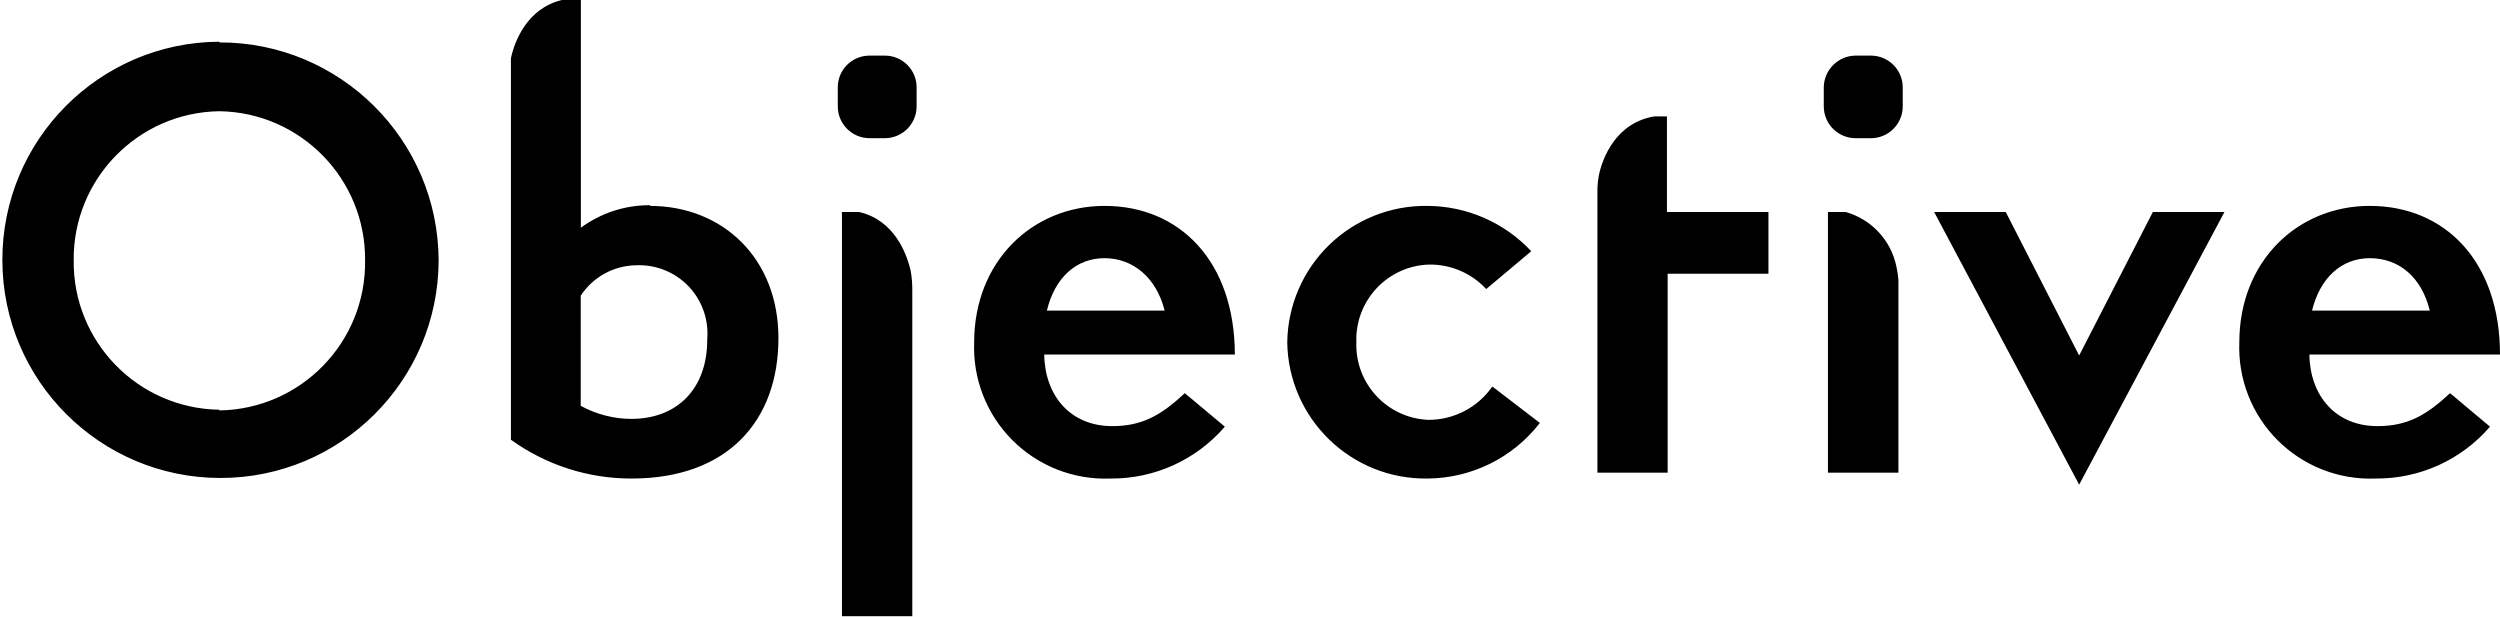
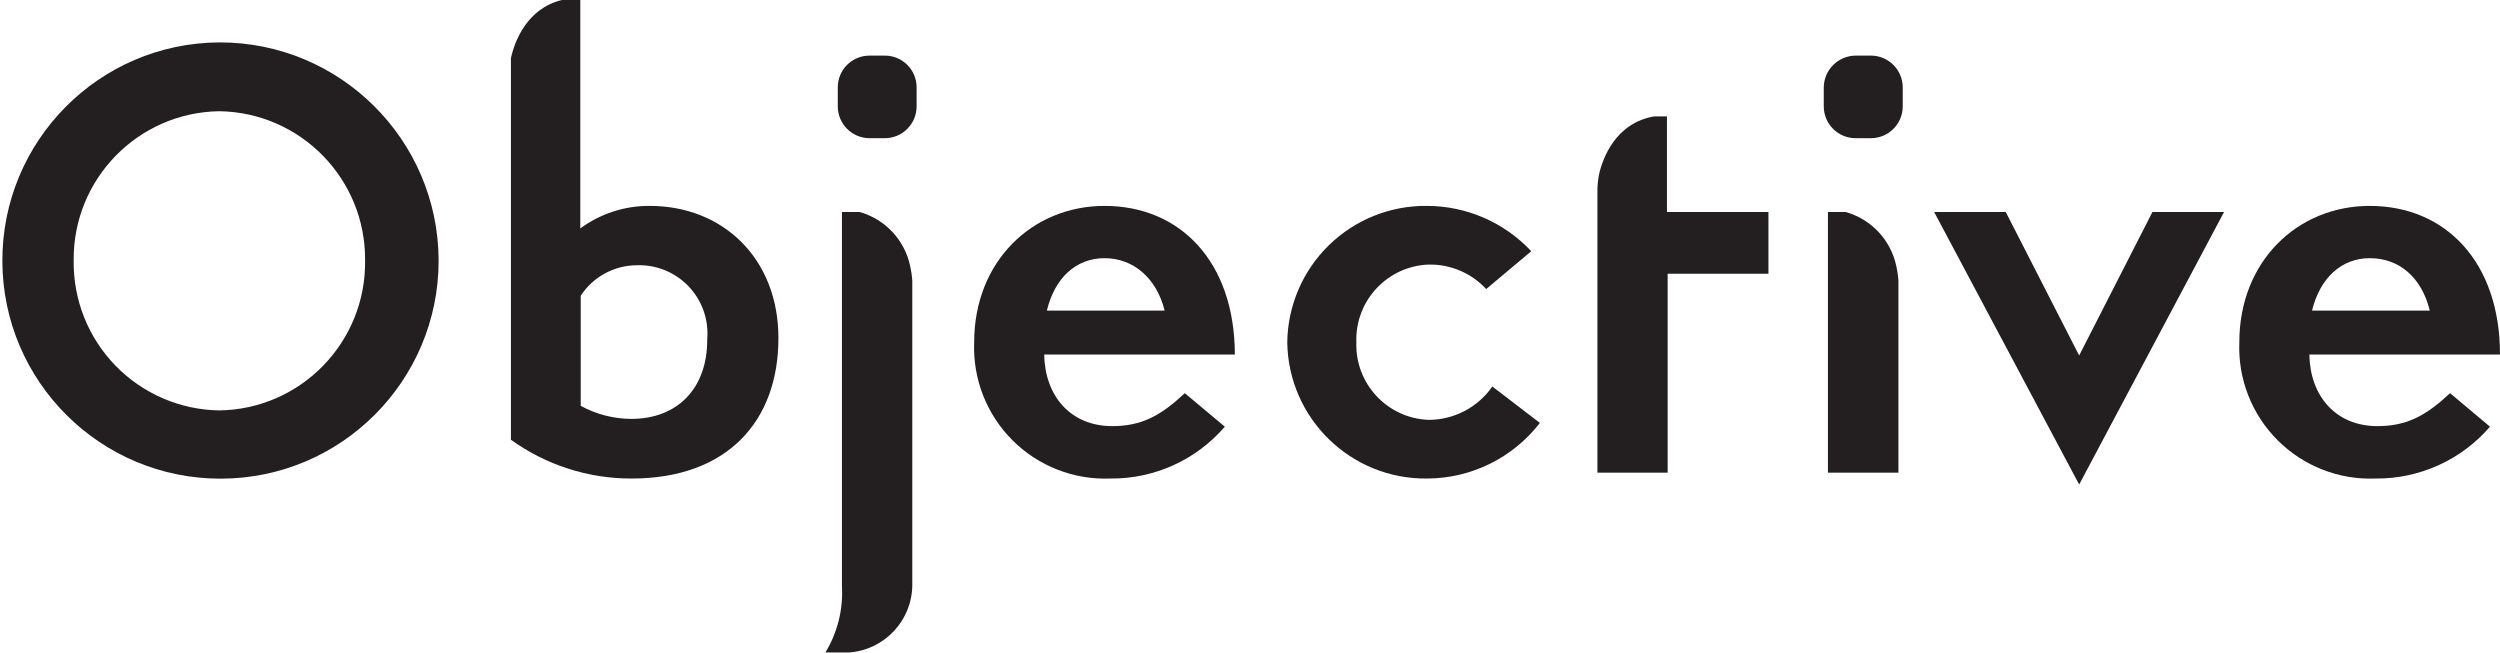
- <svg xmlns="http://www.w3.org/2000/svg" viewBox="0 0 179.82 44.32">
+ <svg xmlns="http://www.w3.org/2000/svg" viewBox="0 0 179.82 46.93">
+   <defs>
+     <style>.cls-1{fill:#231f20;}</style>
+   </defs>
  <g id="Layer_2" data-name="Layer 2">
    <g id="Layer_1-2" data-name="Layer 1">
-       <path d="M65.5,19.45c-.29-1.21-1.16-3.61-3.7-4.2H60.56V44.32h5.06V21s0,0,0-.05A8,8,0,0,0,65.5,19.45ZM63.65,4H62.53a2.28,2.28,0,0,0-2.27,2.28V7.65a2.29,2.29,0,0,0,2.27,2.29h1.12a2.29,2.29,0,0,0,2.28-2.29V6.28A2.28,2.28,0,0,0,63.65,4Zm-47.87-1A15.69,15.69,0,1,0,31.55,18.73,15.74,15.74,0,0,0,15.78,3.05Zm0,26.47A10.63,10.63,0,0,1,5.3,18.73,10.63,10.63,0,0,1,15.78,8,10.64,10.64,0,0,1,26.26,18.73,10.64,10.64,0,0,1,15.78,29.52Zm31-14.71a8.32,8.32,0,0,0-5,1.62V0H40.42C37.9.6,37,3,36.75,4.19c0,0,0,.1,0,.2V31.63a14.79,14.79,0,0,0,8.68,2.79c6.9,0,10.56-4.14,10.56-10.09C56,18.6,52,14.81,46.74,14.81ZM45.41,30.13a7.62,7.62,0,0,1-3.64-.94V21.27a4.84,4.84,0,0,1,4-2.19,4.91,4.91,0,0,1,5.1,5.31C50.89,28,48.67,30.13,45.41,30.13ZM171,30.65c-3,0-4.85-2.18-4.89-5.15h13.71c0-6.66-3.92-10.69-9.37-10.69-5.21,0-9.38,4-9.38,9.81a9.43,9.43,0,0,0,9.81,9.8,10.73,10.73,0,0,0,8.22-3.73l-2.87-2.41C174.5,29.89,173.14,30.65,171,30.65Zm-.55-12.08c2.14,0,3.74,1.4,4.32,3.77H166.3C166.87,20,168.41,18.57,170.45,18.57Zm-37.69-3.32h-1.28V34h5.07V20.15a6.63,6.63,0,0,0-.15-1A5.15,5.15,0,0,0,132.76,15.25Zm-53.31-.44c-5.21,0-9.38,4-9.38,9.81a9.43,9.43,0,0,0,9.8,9.8,10.73,10.73,0,0,0,8.23-3.73l-2.88-2.41c-1.72,1.61-3.09,2.37-5.22,2.37-3,0-4.85-2.18-4.89-5.15H88.82C88.81,18.84,84.9,14.81,79.45,14.81ZM75.3,22.34c.57-2.37,2.11-3.77,4.15-3.77s3.73,1.4,4.32,3.77Zm74.25,3.23-5.28-10.32h-5.15l10.43,19.61L160,15.25h-5.15ZM134.57,4h-1.11a2.31,2.31,0,0,0-2.28,2.28V7.67a2.29,2.29,0,0,0,2.28,2.27h1.11a2.29,2.29,0,0,0,2.29-2.27V6.28A2.29,2.29,0,0,0,134.57,4ZM102.76,30.2a5.4,5.4,0,0,1-5.2-5.58,5.4,5.4,0,0,1,5.2-5.59,5.5,5.5,0,0,1,4.14,1.76l3.24-2.72a10.29,10.29,0,0,0-7.47-3.26,9.94,9.94,0,0,0-10.08,9.81,9.94,9.94,0,0,0,10.08,9.8,10.29,10.29,0,0,0,8.09-4l-3.42-2.62A5.58,5.58,0,0,1,102.76,30.2ZM119.9,8.37H119c-2.78.46-3.74,3-4,4.25a6.18,6.18,0,0,0-.1.9V34h5.05V19.69h7.25V15.25H119.9Z" />
+       <path class="cls-1" d="M15.78,3.05A15.69,15.69,0,1,0,31.55,18.73,15.74,15.74,0,0,0,15.78,3.05Zm0,26.47A10.63,10.63,0,0,1,5.3,18.73,10.63,10.63,0,0,1,15.78,8,10.64,10.64,0,0,1,26.26,18.73,10.64,10.64,0,0,1,15.78,29.52Z" />
+       <path class="cls-1" d="M46.74,14.81a8.32,8.32,0,0,0-5,1.62V0H40.42C37.9.6,37,3,36.75,4.19c0,0,0,.1,0,.2V31.63a14.79,14.79,0,0,0,8.68,2.79c6.9,0,10.56-4.14,10.56-10.09C56,18.6,52,14.81,46.74,14.81ZM45.41,30.13a7.62,7.62,0,0,1-3.64-.94V21.27a4.84,4.84,0,0,1,4-2.19,4.91,4.91,0,0,1,5.1,5.31C50.89,28,48.67,30.13,45.41,30.13Z" />
+       <path class="cls-1" d="M62.53,9.94h1.12a2.29,2.29,0,0,0,2.28-2.29V6.28A2.28,2.28,0,0,0,63.65,4H62.53a2.28,2.28,0,0,0-2.27,2.28V7.65A2.29,2.29,0,0,0,62.53,9.94Z" />
+       <path class="cls-1" d="M79.45,14.81c-5.21,0-9.38,4-9.38,9.81a9.43,9.43,0,0,0,9.8,9.8,10.73,10.73,0,0,0,8.23-3.73l-2.88-2.41c-1.72,1.61-3.09,2.37-5.22,2.37-3,0-4.85-2.18-4.89-5.15H88.82C88.81,18.84,84.9,14.81,79.45,14.81ZM75.3,22.34c.57-2.37,2.11-3.77,4.15-3.77s3.73,1.4,4.32,3.77Z" />
+       <path class="cls-1" d="M102.76,30.2a5.4,5.4,0,0,1-5.2-5.58,5.4,5.4,0,0,1,5.2-5.59,5.5,5.5,0,0,1,4.14,1.76l3.24-2.72a10.29,10.29,0,0,0-7.47-3.26,9.94,9.94,0,0,0-10.08,9.81,9.94,9.94,0,0,0,10.08,9.8,10.29,10.29,0,0,0,8.09-4l-3.42-2.62A5.58,5.58,0,0,1,102.76,30.2Z" />
+       <path class="cls-1" d="M119.9,8.37H119c-2.78.46-3.74,3-4,4.25a6.18,6.18,0,0,0-.1.9V34h5.05V19.69h7.25V15.25H119.9Z" />
+       <path class="cls-1" d="M133.46,9.94h1.11a2.29,2.29,0,0,0,2.29-2.27V6.28A2.29,2.29,0,0,0,134.57,4h-1.11a2.31,2.31,0,0,0-2.28,2.28V7.67A2.29,2.29,0,0,0,133.46,9.94Z" />
+       <path class="cls-1" d="M132.76,15.25h-1.28V34h5.07V20.15a6.63,6.63,0,0,0-.15-1A5.15,5.15,0,0,0,132.76,15.25Z" />
+       <polygon class="cls-1" points="149.55 25.57 144.27 15.25 139.12 15.25 149.55 34.85 159.97 15.25 154.82 15.25 149.55 25.57" />
+       <path class="cls-1" d="M171,30.65c-3,0-4.85-2.18-4.89-5.15h13.71c0-6.66-3.92-10.69-9.37-10.69-5.21,0-9.38,4-9.38,9.81a9.43,9.43,0,0,0,9.81,9.8,10.73,10.73,0,0,0,8.22-3.73l-2.87-2.41C174.5,29.89,173.14,30.65,171,30.65Zm-.55-12.08c2.14,0,3.74,1.4,4.32,3.77H166.3C166.87,20,168.41,18.57,170.45,18.57Z" />
+       <path class="cls-1" d="M65.47,19.16a5.13,5.13,0,0,0-3.64-3.91H60.56V42.17a8.27,8.27,0,0,1-1.19,4.76h1.71a4.9,4.9,0,0,0,4.54-4.84V20.15A6.63,6.63,0,0,0,65.47,19.16Z" />
    </g>
  </g>
</svg>
